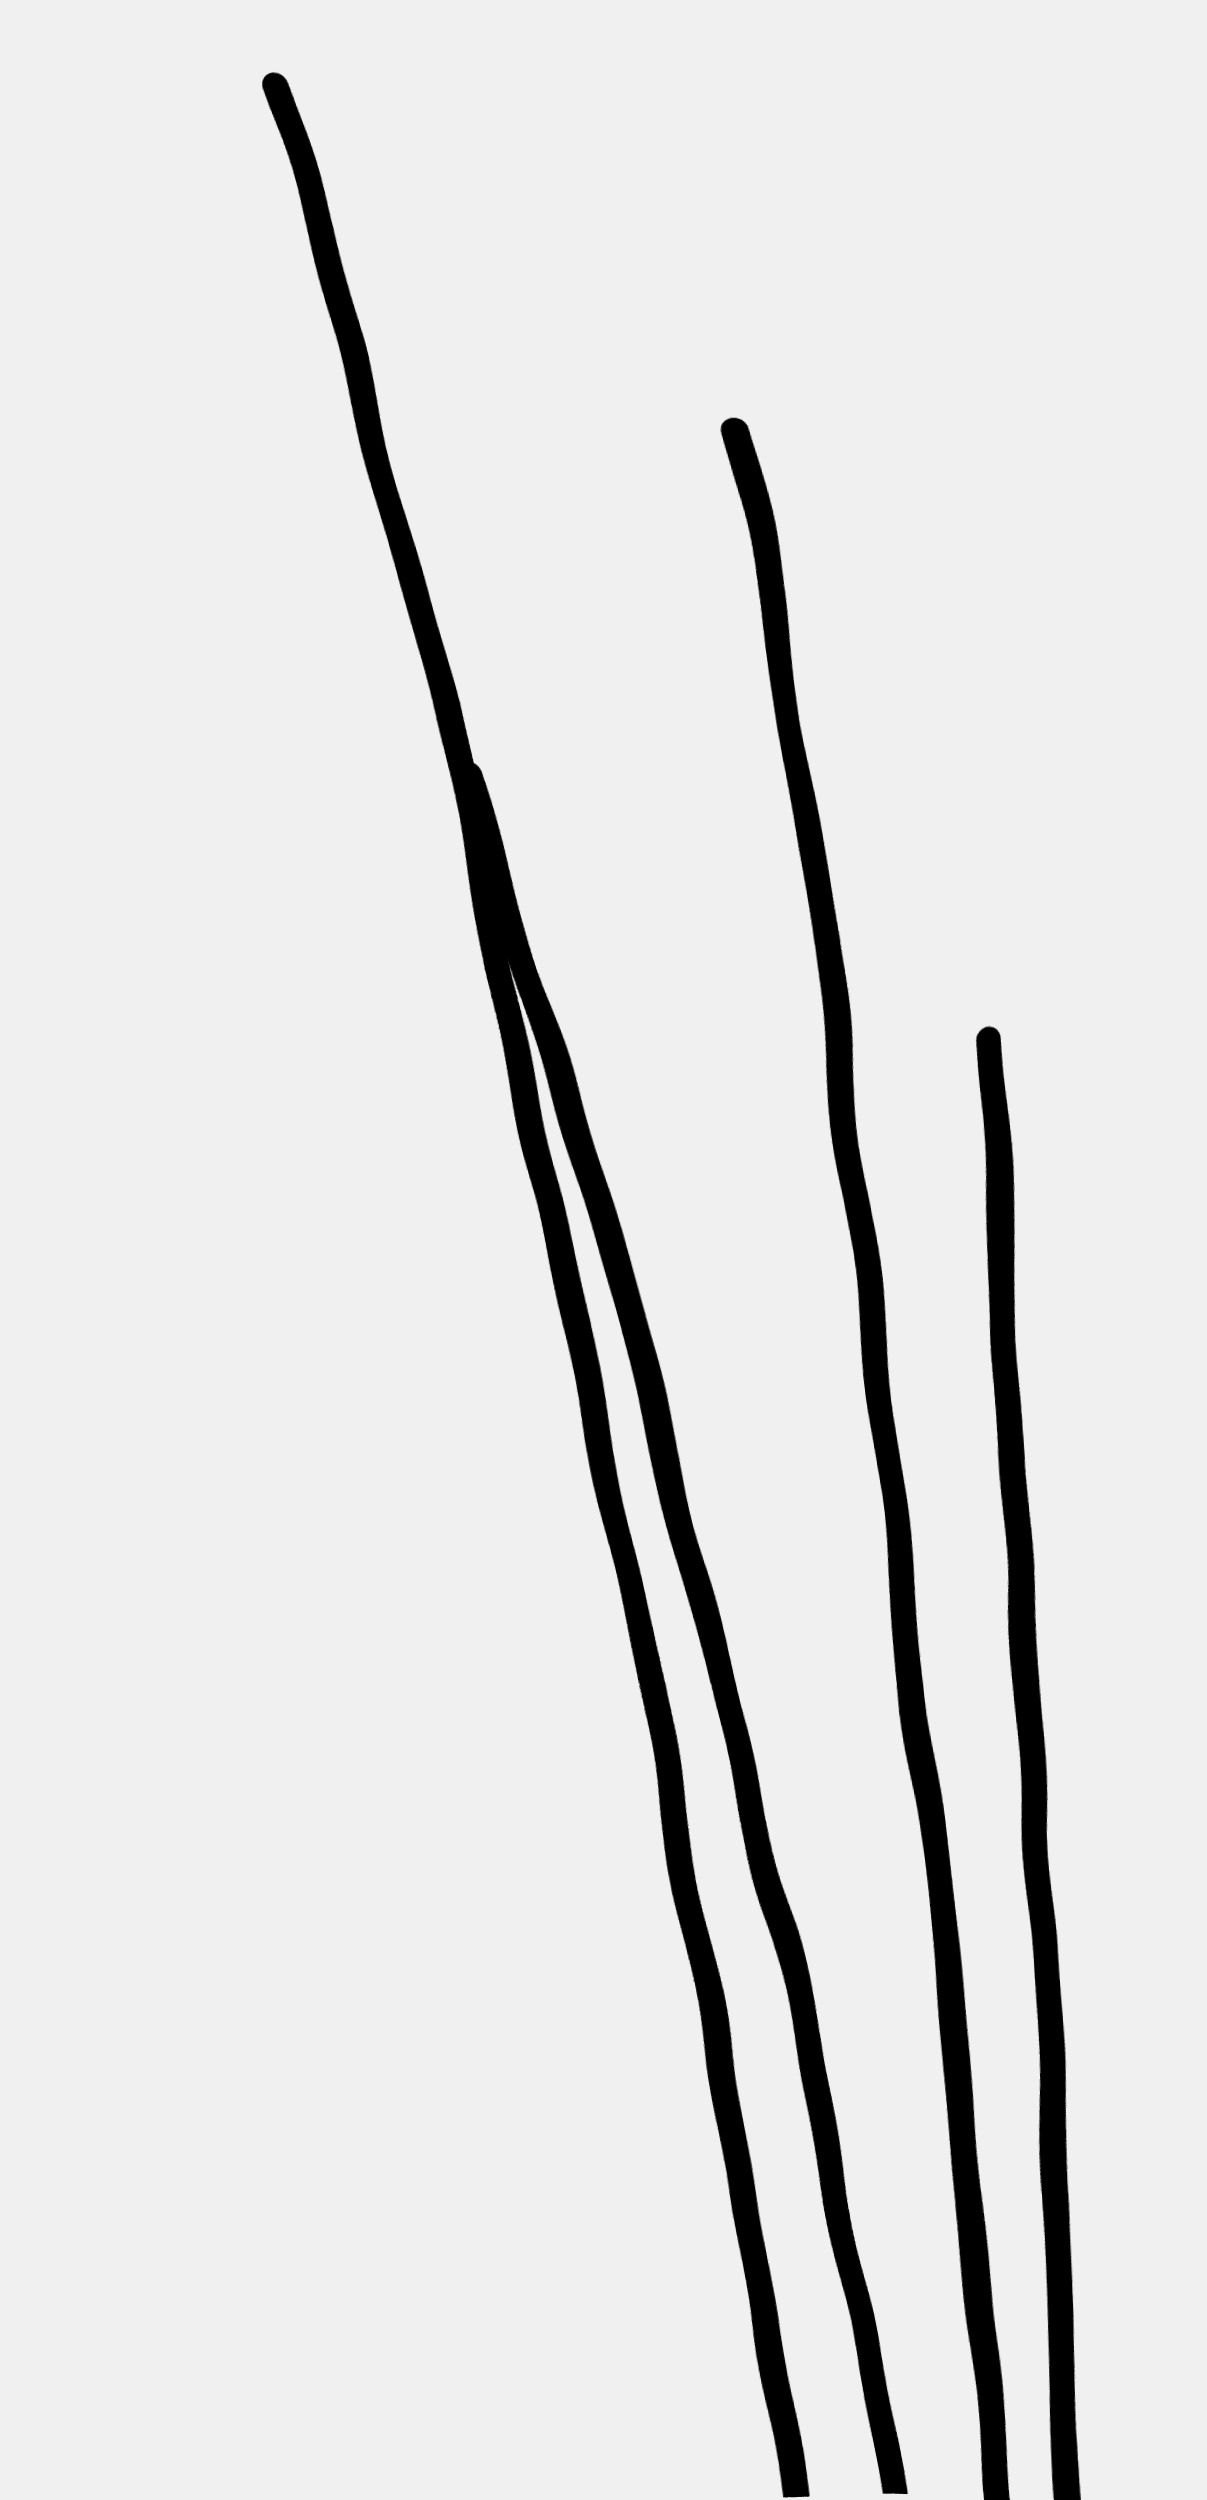
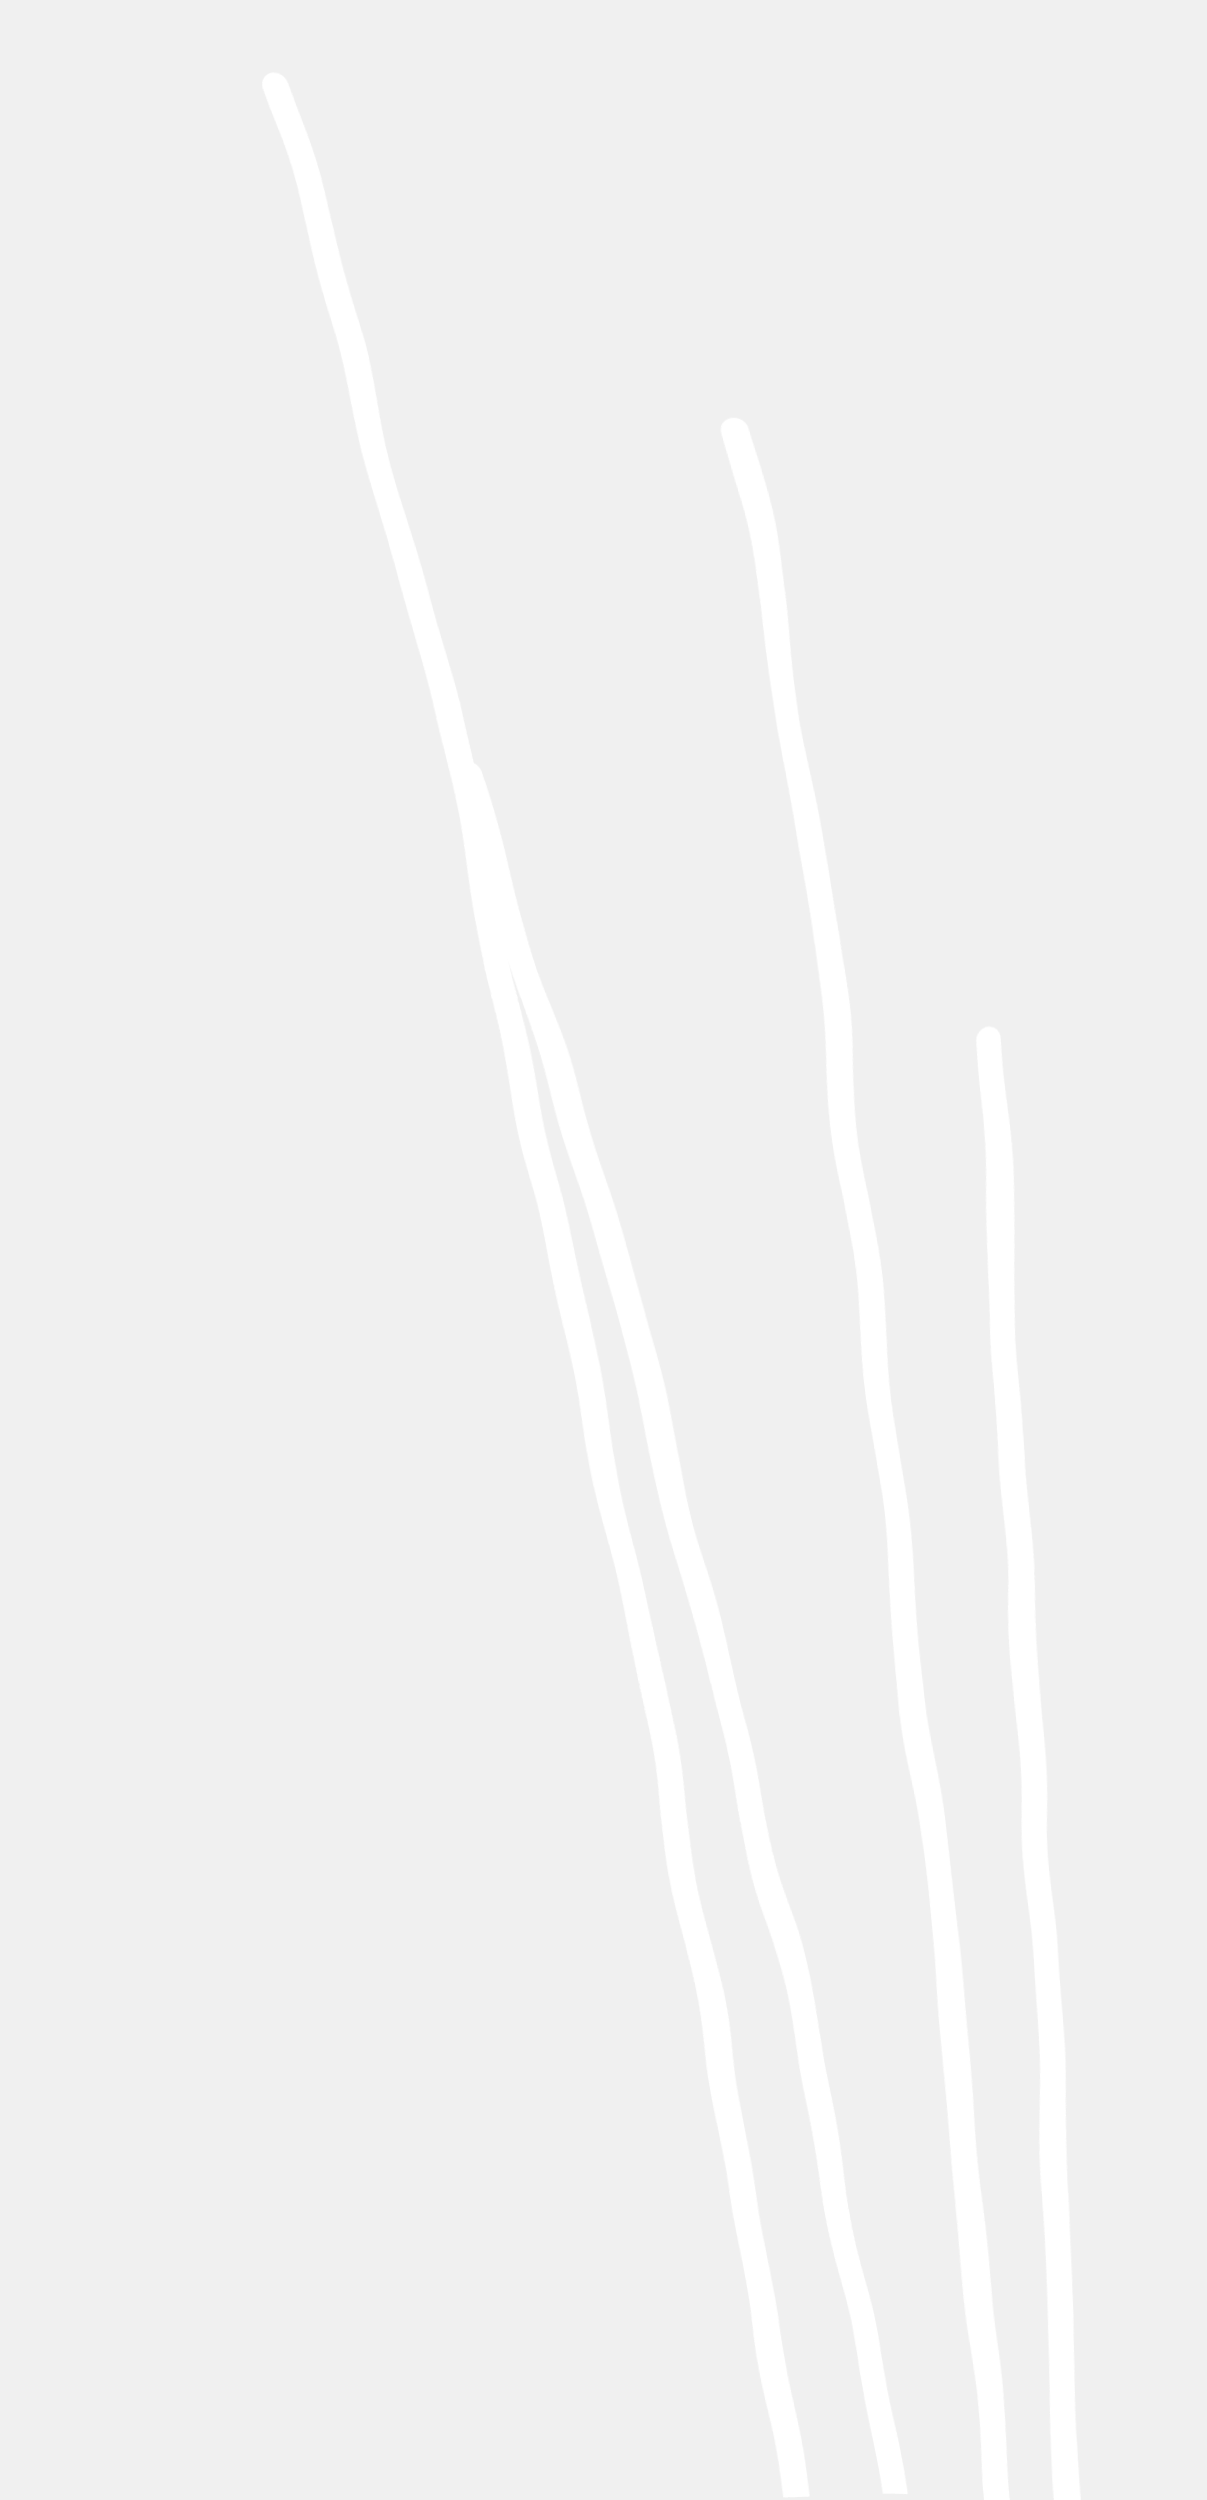
<svg xmlns="http://www.w3.org/2000/svg" width="140" height="290" viewBox="270 560 140 290">
  <defs>
    <filter id="ink" filterUnits="userSpaceOnUse" x="-60" y="-60" width="520" height="980">
      <feTurbulence type="fractalNoise" baseFrequency="0.035" numOctaves="2" seed="7" result="n" />
      <feDisplacementMap in="SourceGraphic" in2="n" scale="3.2" xChannelSelector="R" yChannelSelector="G" />
    </filter>
    <filter id="inkWide" filterUnits="userSpaceOnUse" x="-300" y="-300" width="1200" height="1200">
      <feTurbulence type="fractalNoise" baseFrequency="0.035" numOctaves="2" seed="7" result="n" />
      <feDisplacementMap in="SourceGraphic" in2="n" scale="3.2" xChannelSelector="R" yChannelSelector="G" />
    </filter>
    <pattern id="hatch" width="7" height="7" patternUnits="userSpaceOnUse" patternTransform="rotate(-35)">
      <line x1="0" y1="0" x2="0" y2="7" stroke="#000000" stroke-width="1.5" />
    </pattern>
    <pattern id="hatchDense" width="4" height="4" patternUnits="userSpaceOnUse" patternTransform="rotate(-35)">
      <line x1="0" y1="0" x2="0" y2="4" stroke="#000000" stroke-width="1.7" />
    </pattern>
    <pattern id="hatchNight" width="3" height="3" patternUnits="userSpaceOnUse" patternTransform="rotate(-35)">
      <line x1="0" y1="0" x2="0" y2="3" stroke="#000000" stroke-width="1.9" />
    </pattern>
    <pattern id="water" width="9" height="5" patternUnits="userSpaceOnUse">
      <line x1="0" y1="2.5" x2="5" y2="2.5" stroke="#000000" stroke-width="1.3" />
    </pattern>
  </defs>
  <g filter="url(#ink)" stroke="#000000" stroke-linecap="round" stroke-linejoin="round">
-     <path d="M386 850C377 754 365 658 356 610" fill="none" stroke="#000000" stroke-width="3.0" />
-     <path d="M374 850C359 770 339 690 324 650" fill="none" stroke="#000000" stroke-width="3.0" />
-     <path d="M394 850C391 782 387 714 384 680" fill="none" stroke="#000000" stroke-width="3.0" />
-     <path d="M362 850C344 738 320 626 302 570" fill="none" stroke="#000000" stroke-width="3.0" />
+     <path d="M386 850C377 754 365 658 356 610" fill="none" stroke="#FFFFFF" stroke-width="3.0" />
+     <path d="M374 850C359 770 339 690 324 650" fill="none" stroke="#FFFFFF" stroke-width="3.0" />
+     <path d="M394 850C391 782 387 714 384 680" fill="none" stroke="#FFFFFF" stroke-width="3.0" />
+     <path d="M362 850C344 738 320 626 302 570" fill="none" stroke="#FFFFFF" stroke-width="3.0" />
  </g>
</svg>
